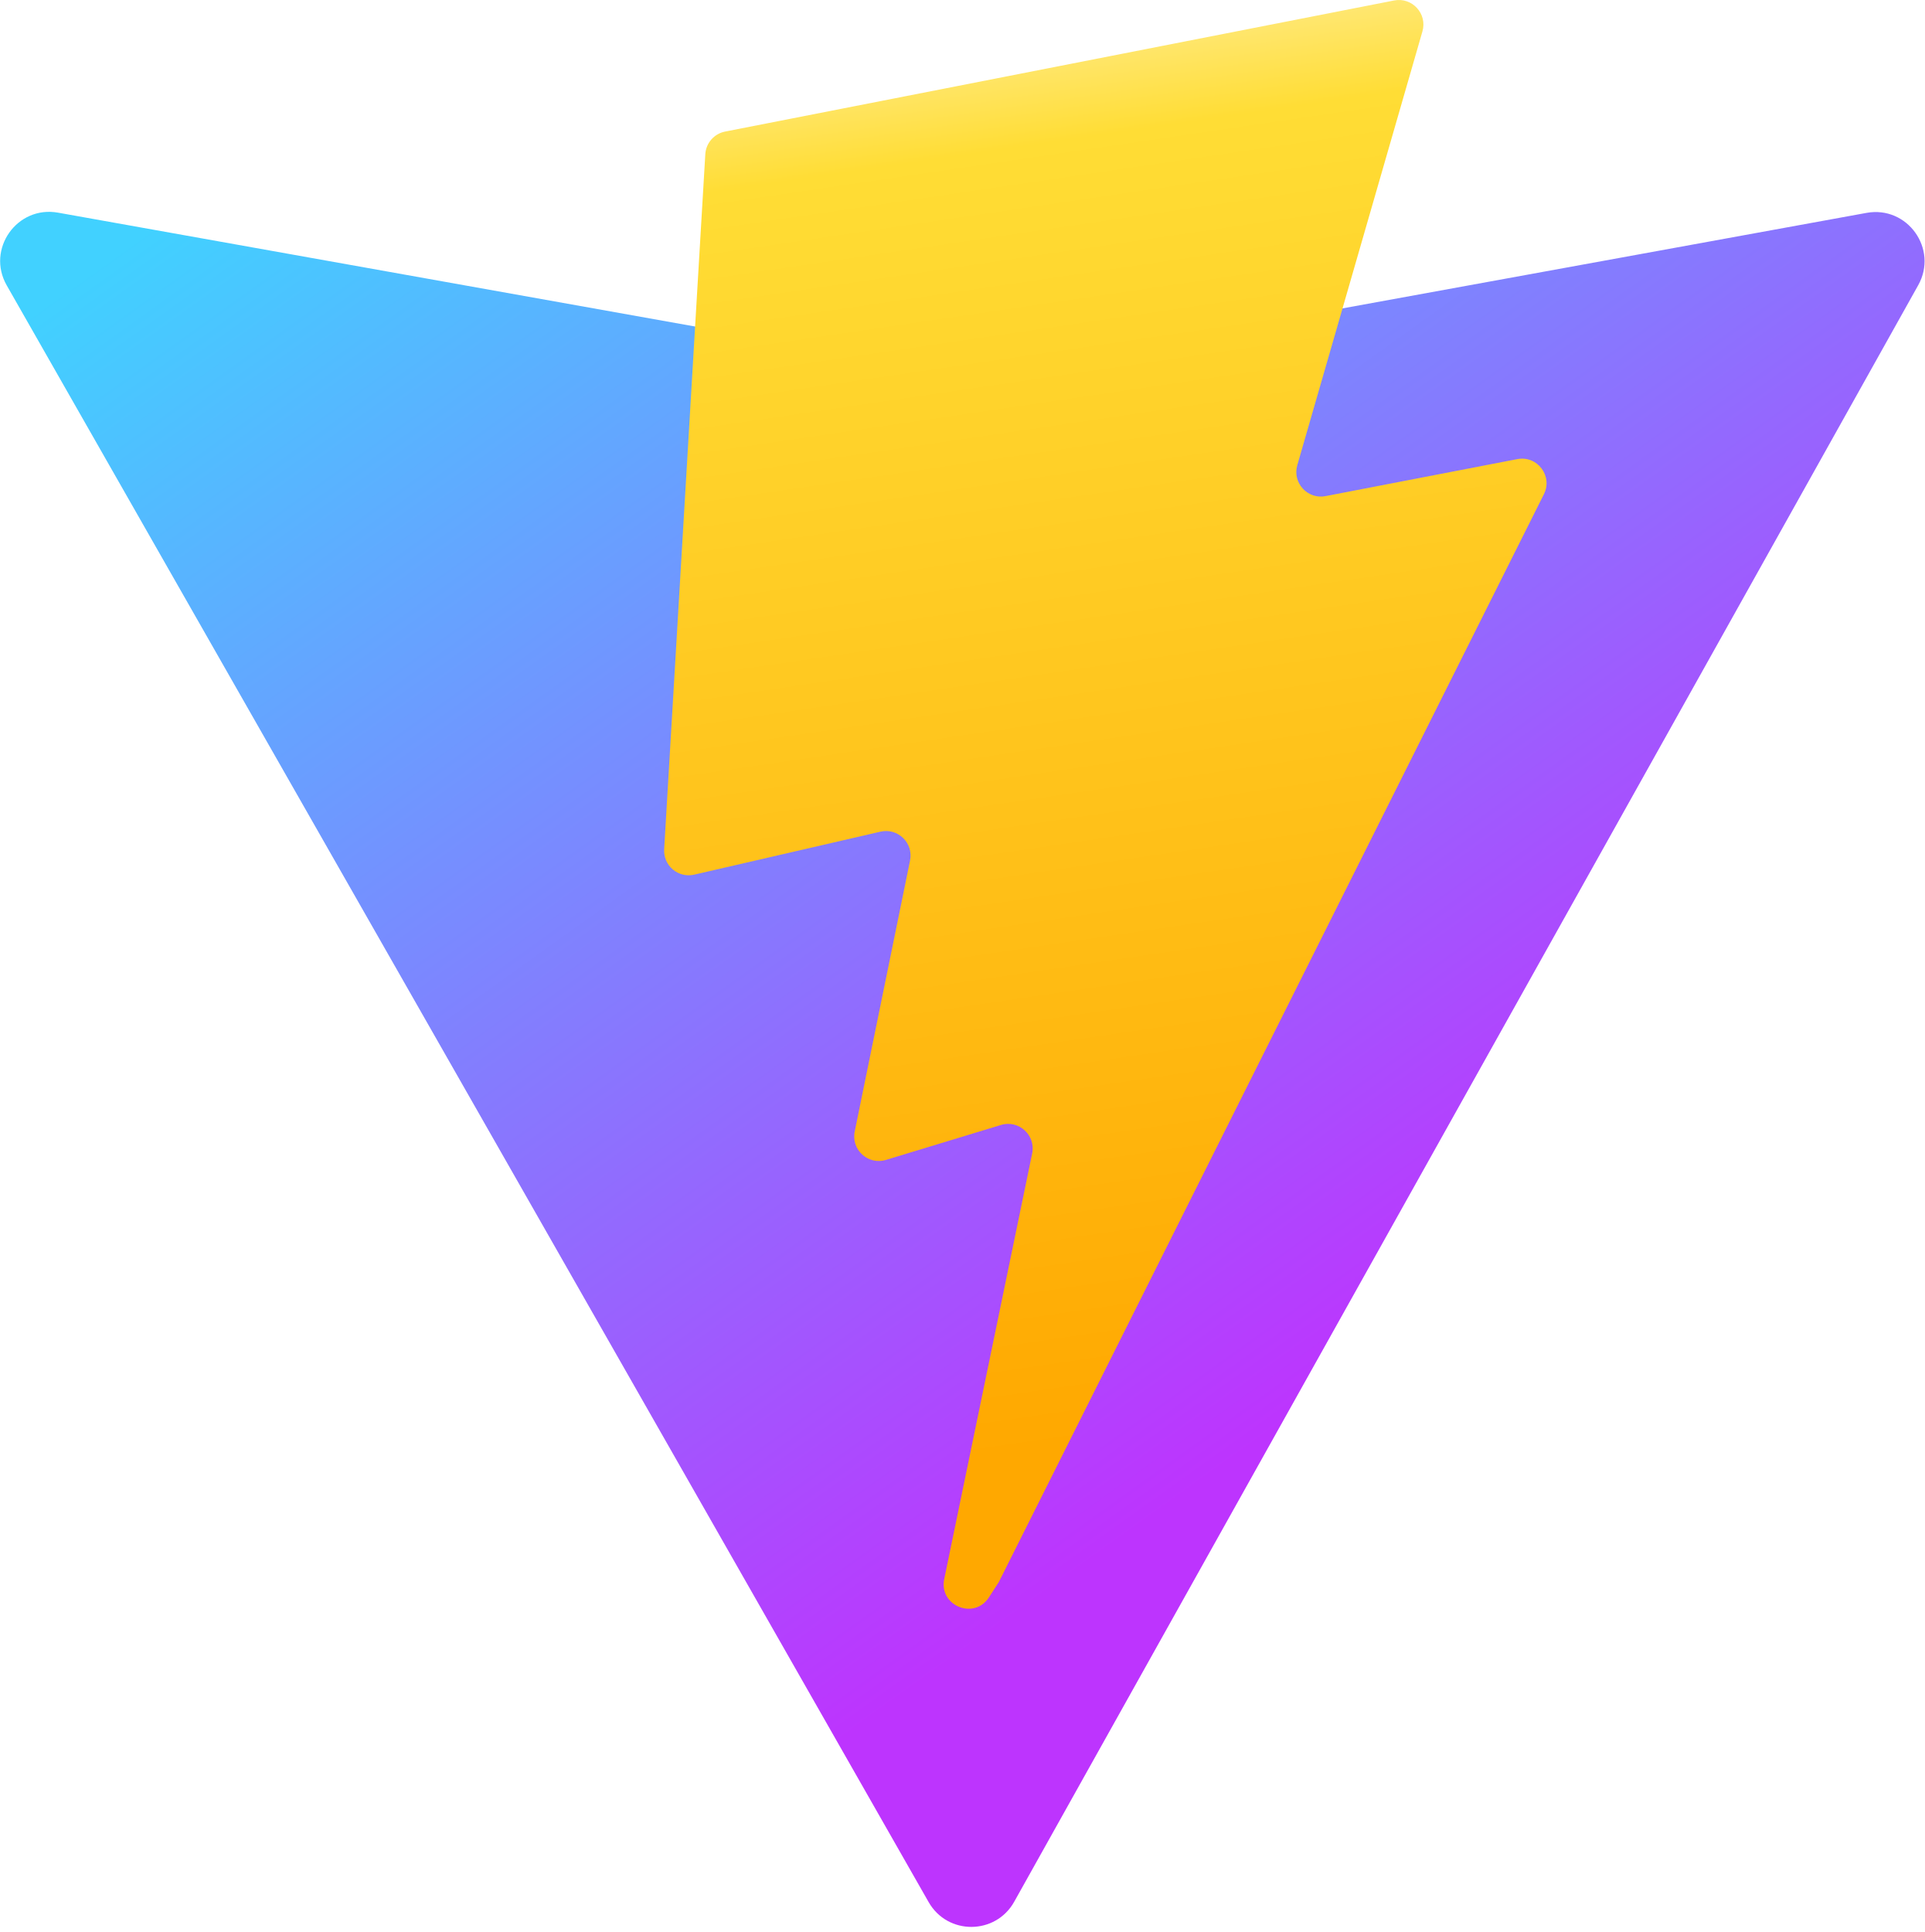
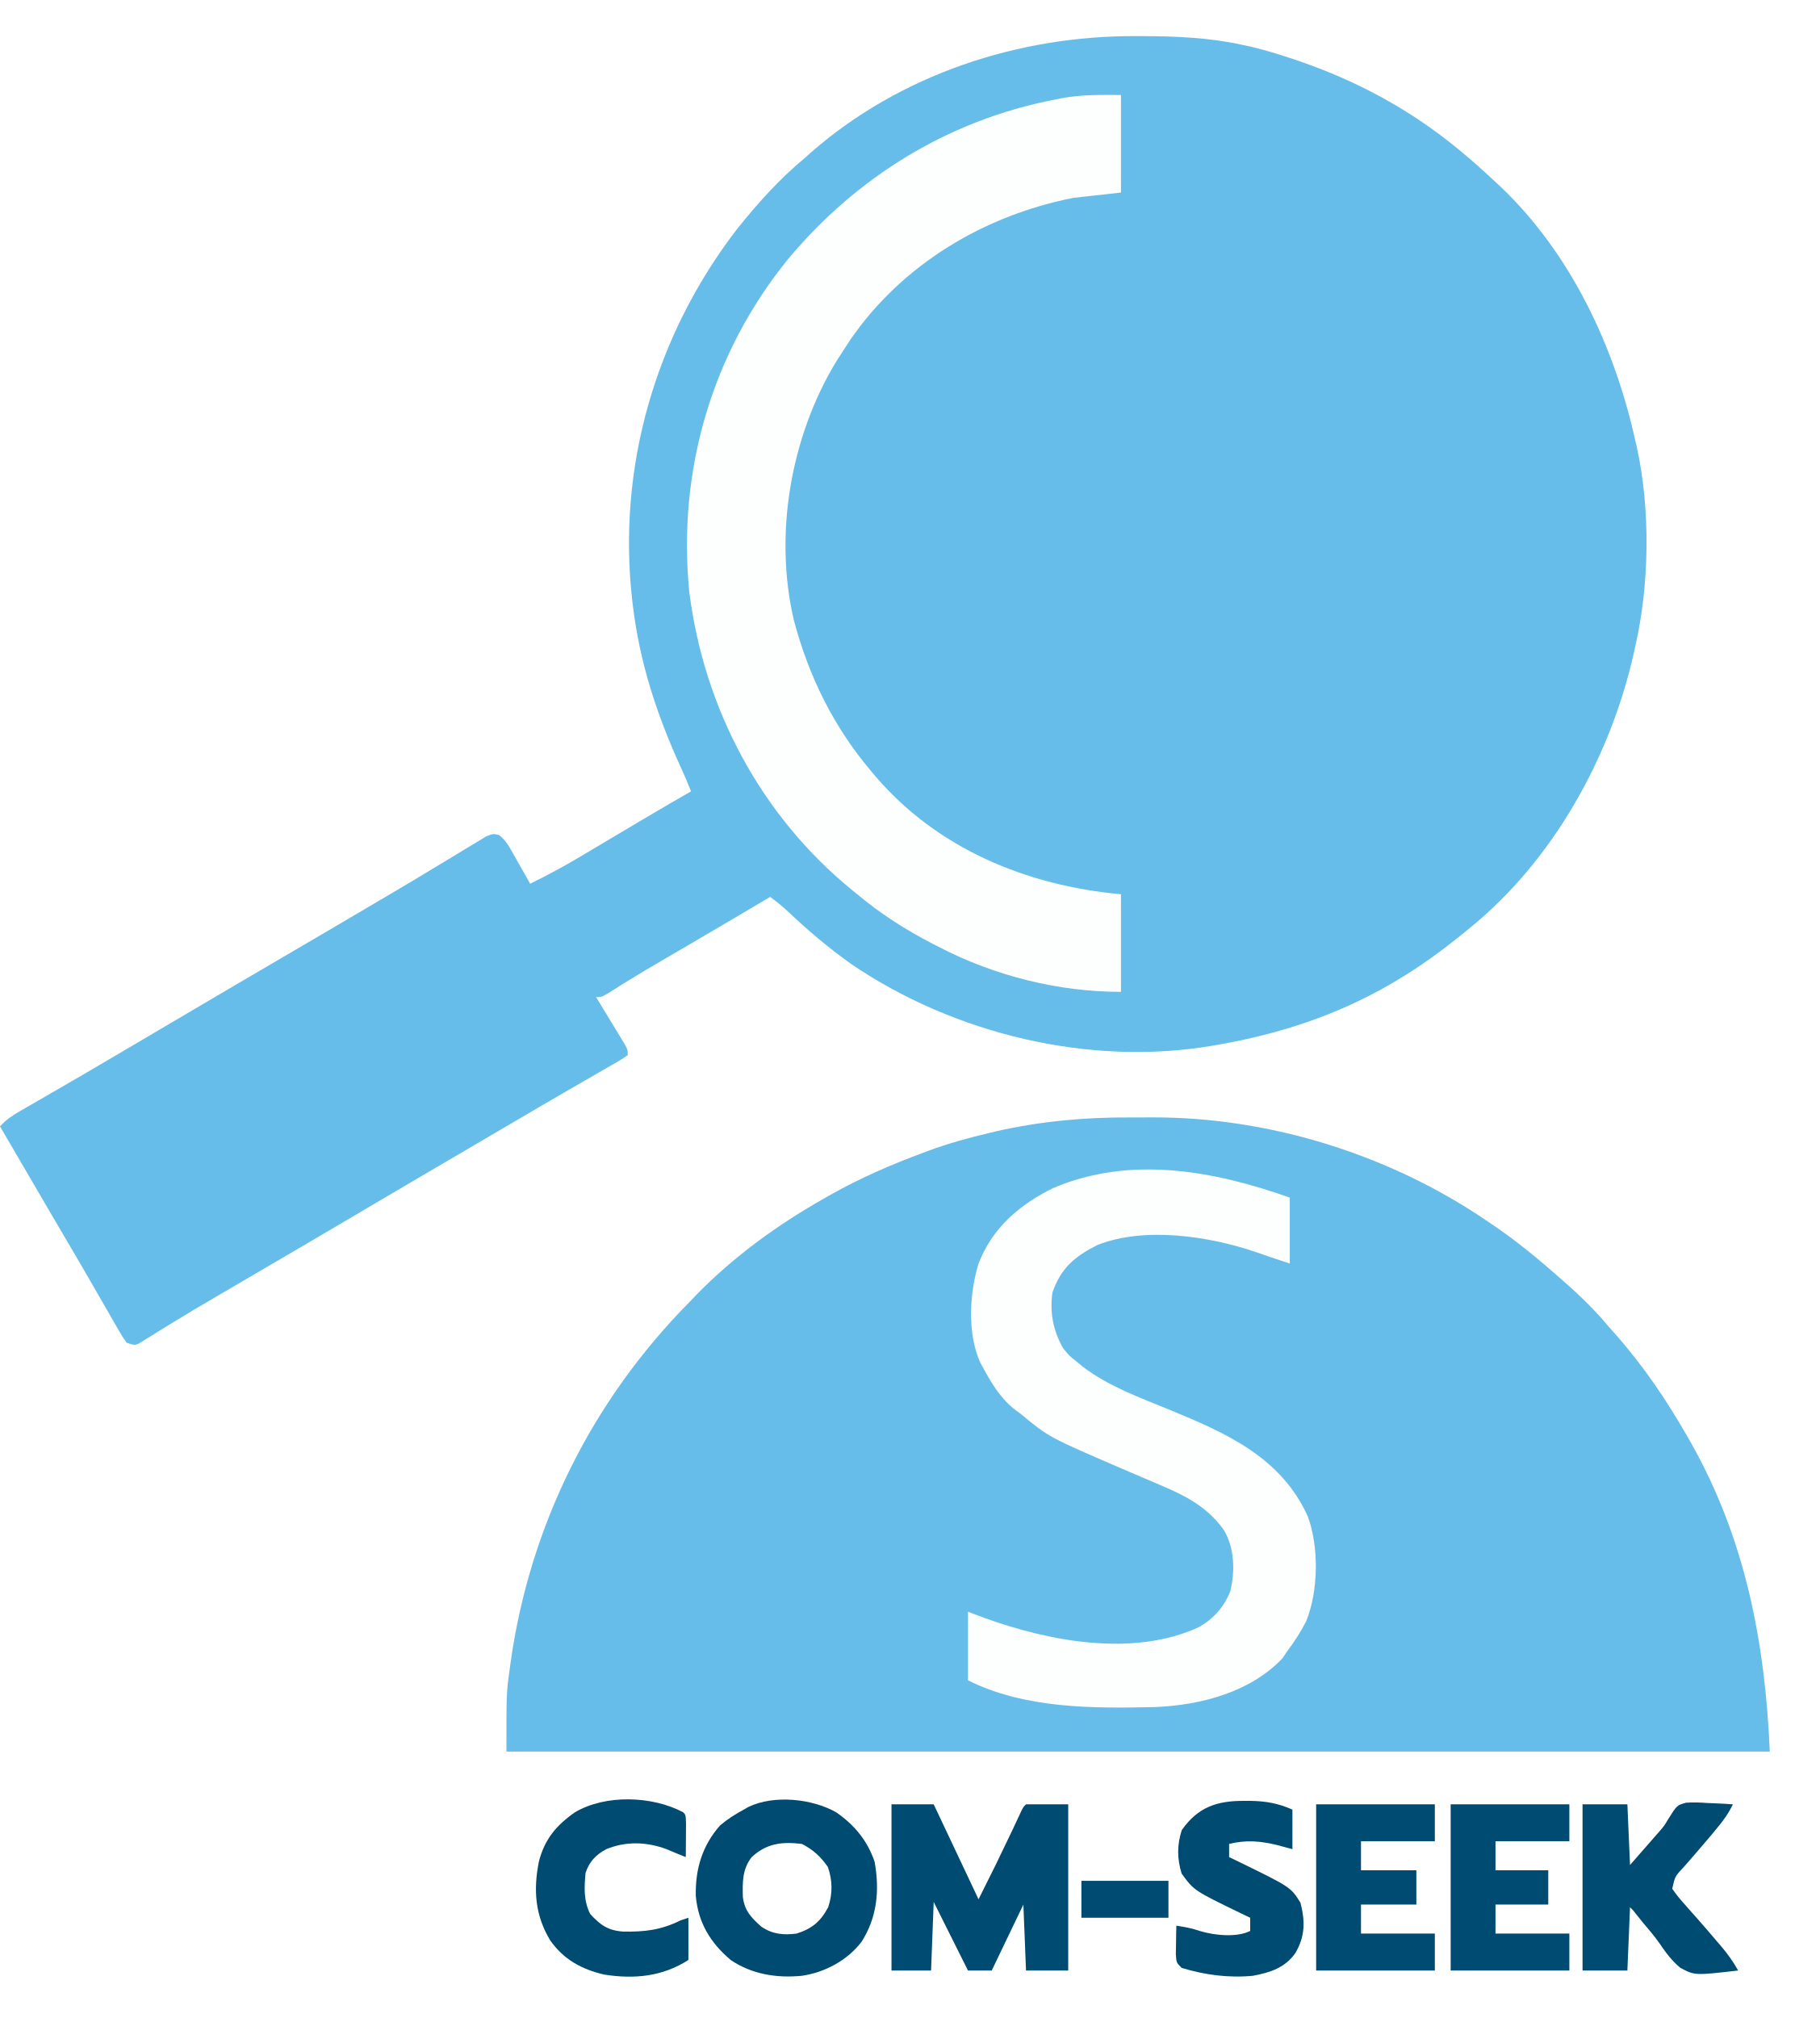
- <svg xmlns="http://www.w3.org/2000/svg" aria-hidden="true" role="img" class="iconify iconify--logos" width="31.88" height="32" preserveAspectRatio="xMidYMid meet" viewBox="0 0 256 257">
-   <defs>
-     <linearGradient id="IconifyId1813088fe1fbc01fb466" x1="-.828%" x2="57.636%" y1="7.652%" y2="78.411%">
-       <stop offset="0%" stop-color="#41D1FF" />
-       <stop offset="100%" stop-color="#BD34FE" />
-     </linearGradient>
-     <linearGradient id="IconifyId1813088fe1fbc01fb467" x1="43.376%" x2="50.316%" y1="2.242%" y2="89.03%">
-       <stop offset="0%" stop-color="#FFEA83" />
-       <stop offset="8.333%" stop-color="#FFDD35" />
-       <stop offset="100%" stop-color="#FFA800" />
-     </linearGradient>
-   </defs>
-   <path fill="url(#IconifyId1813088fe1fbc01fb466)" d="M255.153 37.938L134.897 252.976c-2.483 4.44-8.862 4.466-11.382.048L.875 37.958c-2.746-4.814 1.371-10.646 6.827-9.67l120.385 21.517a6.537 6.537 0 0 0 2.322-.004l117.867-21.483c5.438-.991 9.574 4.796 6.877 9.62Z" />
-   <path fill="url(#IconifyId1813088fe1fbc01fb467)" d="M185.432.063L96.44 17.501a3.268 3.268 0 0 0-2.634 3.014l-5.474 92.456a3.268 3.268 0 0 0 3.997 3.378l24.777-5.718c2.318-.535 4.413 1.507 3.936 3.838l-7.361 36.047c-.495 2.426 1.782 4.5 4.151 3.78l15.304-4.649c2.372-.72 4.652 1.36 4.15 3.788l-11.698 56.621c-.732 3.542 3.979 5.473 5.943 2.437l1.313-2.028l72.516-144.72c1.215-2.423-.88-5.186-3.54-4.672l-25.505 4.922c-2.396.462-4.435-1.77-3.759-4.114l16.646-57.705c.677-2.35-1.37-4.583-3.769-4.113Z" />
+ <svg xmlns="http://www.w3.org/2000/svg" version="1.1" width="690" height="765">
+   <path d="M0 0 C0.831 0.001 1.662 0.003 2.518 0.005 C15.307 0.046 27.776 0.57 40.312 3.312 C41.594 3.591 42.875 3.869 44.195 4.156 C47.948 5.08 51.633 6.138 55.312 7.312 C56.074 7.555 56.835 7.797 57.62 8.047 C83.393 16.388 105.81 28.541 126.312 46.312 C127.282 47.152 128.251 47.991 129.25 48.855 C131.64 50.972 133.986 53.126 136.312 55.312 C136.971 55.918 137.63 56.524 138.309 57.148 C164.973 82.578 181.448 117.842 189.312 153.312 C189.492 154.089 189.671 154.865 189.856 155.665 C195.084 179.209 194.706 207.848 189.312 231.312 C189.146 232.074 188.98 232.835 188.809 233.619 C179.99 273.171 158.146 312.616 126.312 338.312 C125.824 338.713 125.336 339.113 124.833 339.526 C116.387 346.438 107.725 352.776 98.312 358.312 C97.632 358.713 96.951 359.114 96.249 359.527 C76.061 371.198 54.231 378.333 31.312 382.312 C30.588 382.442 29.863 382.572 29.116 382.706 C-17.657 390.724 -69.092 378.244 -108.096 351.672 C-116.665 345.546 -124.639 338.808 -132.27 331.555 C-134.335 329.639 -136.423 327.978 -138.688 326.312 C-139.202 326.617 -139.717 326.922 -140.247 327.236 C-142.789 328.741 -145.332 330.246 -147.875 331.75 C-148.843 332.323 -149.811 332.895 -150.808 333.485 C-156.581 336.896 -162.36 340.295 -168.148 343.68 C-168.779 344.049 -169.41 344.418 -170.06 344.798 C-173.155 346.608 -176.25 348.417 -179.346 350.222 C-186.403 354.345 -186.403 354.345 -193.378 358.603 C-193.975 358.975 -194.572 359.347 -195.186 359.73 C-196.84 360.766 -198.489 361.808 -200.138 362.85 C-202.688 364.312 -202.688 364.312 -204.688 364.312 C-204.324 364.908 -203.96 365.503 -203.586 366.117 C-201.949 368.804 -200.318 371.496 -198.688 374.188 C-198.115 375.125 -197.543 376.062 -196.953 377.027 C-196.412 377.923 -195.87 378.819 -195.312 379.742 C-194.81 380.57 -194.307 381.397 -193.789 382.25 C-192.688 384.312 -192.688 384.312 -192.688 386.312 C-194.889 387.83 -194.889 387.83 -198.012 389.629 C-198.576 389.957 -199.141 390.285 -199.722 390.623 C-201.602 391.714 -203.489 392.794 -205.375 393.875 C-206.697 394.64 -208.019 395.405 -209.34 396.172 C-212.09 397.766 -214.842 399.357 -217.595 400.946 C-223.215 404.192 -228.811 407.479 -234.406 410.766 C-237.406 412.528 -240.408 414.288 -243.41 416.047 C-244.007 416.397 -244.604 416.747 -245.219 417.107 C-248.914 419.273 -252.609 421.438 -256.305 423.603 C-267.776 430.321 -279.247 437.042 -290.688 443.812 C-299.03 448.749 -307.386 453.662 -315.75 458.562 C-316.661 459.097 -316.661 459.097 -317.591 459.641 C-323.855 463.312 -330.12 466.981 -336.387 470.646 C-338.893 472.112 -341.398 473.578 -343.903 475.045 C-345.73 476.114 -347.558 477.181 -349.386 478.249 C-354.905 481.476 -360.402 484.732 -365.848 488.082 C-366.779 488.653 -367.71 489.223 -368.67 489.811 C-370.382 490.865 -372.089 491.927 -373.789 492.999 C-374.532 493.456 -375.274 493.912 -376.039 494.383 C-376.995 494.982 -376.995 494.982 -377.971 495.594 C-379.688 496.312 -379.688 496.312 -382.688 495.312 C-384.319 492.997 -384.319 492.997 -386.102 489.891 C-386.428 489.327 -386.755 488.764 -387.092 488.184 C-388.174 486.315 -389.243 484.439 -390.312 482.562 C-391.07 481.249 -391.829 479.935 -392.589 478.622 C-394.171 475.887 -395.749 473.15 -397.324 470.411 C-400.619 464.688 -403.968 458.996 -407.315 453.303 C-409.07 450.318 -410.82 447.331 -412.57 444.344 C-412.911 443.763 -413.251 443.182 -413.602 442.583 C-419.312 432.835 -425.001 423.074 -430.688 413.312 C-428.413 410.831 -426.077 409.228 -423.164 407.555 C-422.24 407.02 -421.317 406.486 -420.365 405.935 C-418.854 405.07 -418.854 405.07 -417.312 404.188 C-415.13 402.926 -412.948 401.664 -410.766 400.402 C-410.194 400.072 -409.622 399.743 -409.033 399.403 C-402.357 395.551 -395.71 391.651 -389.062 387.75 C-387.819 387.021 -386.575 386.291 -385.331 385.562 C-377.229 380.811 -369.141 376.04 -361.058 371.257 C-353.591 366.84 -346.11 362.448 -338.625 358.062 C-338.017 357.706 -337.409 357.35 -336.782 356.983 C-331.789 354.057 -326.796 351.133 -321.802 348.208 C-317.451 345.66 -313.1 343.112 -308.75 340.562 C-307.837 340.027 -307.837 340.027 -306.905 339.482 C-300.034 335.455 -293.166 331.421 -286.312 327.365 C-284.58 326.34 -282.847 325.318 -281.112 324.298 C-276.397 321.522 -271.701 318.719 -267.026 315.876 C-264.368 314.262 -261.702 312.662 -259.035 311.063 C-257.727 310.276 -256.423 309.482 -255.123 308.682 C-253.306 307.566 -251.479 306.471 -249.648 305.379 C-248.594 304.739 -247.54 304.099 -246.455 303.44 C-243.688 302.312 -243.688 302.312 -241.476 302.876 C-239.446 304.507 -238.393 305.964 -237.109 308.227 C-236.671 308.987 -236.233 309.748 -235.781 310.531 C-235.338 311.325 -234.894 312.119 -234.438 312.938 C-233.979 313.739 -233.52 314.541 -233.047 315.367 C-231.917 317.344 -230.798 319.325 -229.688 321.312 C-222.736 317.954 -216.057 314.281 -209.438 310.312 C-207.514 309.168 -205.591 308.023 -203.668 306.879 C-202.197 306.001 -202.197 306.001 -200.697 305.106 C-195.722 302.141 -190.736 299.196 -185.75 296.25 C-184.845 295.714 -183.941 295.179 -183.009 294.627 C-178.257 291.816 -173.49 289.037 -168.688 286.312 C-169.973 283.037 -171.344 279.828 -172.824 276.637 C-181.647 257.271 -188.131 237.497 -190.688 216.312 C-190.781 215.569 -190.875 214.826 -190.971 214.06 C-196.74 163.502 -182.23 113.529 -151.387 73.312 C-143.608 63.585 -135.289 54.267 -125.688 46.312 C-124.865 45.579 -124.043 44.846 -123.195 44.09 C-89.321 14.485 -44.511 -0.198 0 0 Z " fill="#67BDE9" transform="translate(430.6875,13.6875)" />
+   <path d="M0 0 C2.834 0.016 5.666 -0 8.5 -0.019 C53.019 -0.068 98.526 14.281 135.268 39.391 C135.861 39.79 136.453 40.189 137.064 40.6 C146.365 46.89 154.879 53.942 163.268 61.391 C163.785 61.846 164.303 62.3 164.836 62.768 C170.779 67.988 176.194 73.334 181.268 79.391 C182.192 80.444 183.118 81.494 184.045 82.543 C194.617 94.561 203.344 107.499 211.268 121.391 C211.644 122.051 212.021 122.711 212.409 123.391 C232.994 159.878 240.463 198.872 242.268 240.391 C84.198 240.391 -73.872 240.391 -236.732 240.391 C-236.732 218.188 -236.732 218.188 -235.545 209.579 C-235.343 208.072 -235.343 208.072 -235.137 206.535 C-227.814 154.724 -204.368 107.589 -167.732 70.391 C-166.73 69.352 -165.729 68.311 -164.728 67.27 C-150.391 52.565 -133.593 40.452 -115.732 30.391 C-115.075 30.017 -114.418 29.644 -113.741 29.259 C-102.474 22.9 -90.853 17.891 -78.732 13.391 C-78.075 13.144 -77.419 12.896 -76.742 12.642 C-69.021 9.768 -61.179 7.652 -53.17 5.766 C-52.363 5.572 -51.556 5.378 -50.725 5.177 C-33.974 1.411 -17.14 -0.115 0 0 Z " fill="#67BDE9" transform="translate(428.7322,423.6089)" />
+   <path d="M0 0 C0 12.21 0 24.42 0 37 C-5.94 37.66 -11.88 38.32 -18 39 C-51.796 45.661 -82.807 64.092 -102.588 92.758 C-103.746 94.493 -104.879 96.241 -106 98 C-107.062 99.663 -107.062 99.663 -108.145 101.359 C-125.282 129.801 -131.65 166.794 -123.975 199.286 C-118.363 220.34 -109.032 239.346 -95 256 C-94.362 256.765 -94.362 256.765 -93.712 257.546 C-70.073 285.596 -35.918 299.735 0 303 C0 315.21 0 327.42 0 340 C-23.805 340 -47.849 333.959 -69 323 C-69.756 322.614 -70.512 322.229 -71.291 321.832 C-81.692 316.473 -91.016 310.495 -100 303 C-100.567 302.539 -101.133 302.077 -101.717 301.602 C-136.483 273.297 -158.114 232.677 -163.687 188.194 C-168.163 142.578 -155.128 97.765 -126.213 62.228 C-100.082 30.92 -65.287 9.529 -25.062 1.75 C-24.181 1.574 -23.299 1.399 -22.391 1.218 C-14.628 -0.188 -8.216 0 0 0 Z " fill="#FDFEFE" transform="translate(425,36)" />
+   <path d="M0 0 C0 8.25 0 16.5 0 25 C-9 22 -9 22 -12.711 20.684 C-30.538 14.621 -55.03 10.852 -73 18 C-81.717 22.437 -86.726 26.725 -90 36 C-91.009 43.638 -89.749 50.28 -86 57 C-83.687 59.897 -83.687 59.897 -81 62 C-80.243 62.633 -79.487 63.266 -78.707 63.918 C-68.885 71.472 -56.929 75.769 -45.562 80.438 C-23.914 89.342 -3.304 98.458 6.836 120.852 C11.113 132.419 10.852 149.106 6.273 160.488 C4.188 164.602 1.773 168.321 -1 172 C-1.577 172.866 -2.155 173.732 -2.75 174.625 C-14.992 187.547 -33.776 192.413 -51.052 193.126 C-74.546 193.671 -100.452 193.774 -122 183 C-122 174.42 -122 165.84 -122 157 C-119.03 158.114 -119.03 158.114 -116 159.25 C-91.202 168.253 -59.259 174.31 -34.402 162.797 C-28.85 159.612 -24.932 155.224 -22.539 149.215 C-20.702 141.665 -20.938 132.771 -25 126 C-31.922 116.222 -41.455 112.166 -52.226 107.639 C-55.575 106.228 -58.912 104.789 -62.25 103.352 C-62.914 103.066 -63.578 102.78 -64.262 102.486 C-91.457 90.76 -91.457 90.76 -102 82 C-102.971 81.287 -102.971 81.287 -103.961 80.559 C-109.405 76.387 -112.739 70.964 -116 65 C-116.657 63.803 -116.657 63.803 -117.328 62.582 C-122.321 51.524 -121.47 36.433 -118 25 C-112.748 11.466 -102.539 2.706 -89.738 -3.609 C-60.502 -16.082 -28.817 -10.209 0 0 Z " fill="#FDFEFE" transform="translate(489,454)" />
+   <path d="M0 0 C5.28 0 10.56 0 16 0 C21.61 11.88 27.22 23.76 33 36 C39.593 22.836 39.593 22.836 45.938 9.562 C46.695 7.938 47.454 6.314 48.215 4.691 C48.536 4.002 48.857 3.314 49.187 2.604 C50 1 50 1 51 0 C56.28 0 61.56 0 67 0 C67 20.79 67 41.58 67 63 C61.72 63 56.44 63 51 63 C50.505 50.625 50.505 50.625 50 38 C46.04 46.25 42.08 54.5 38 63 C35.03 63 32.06 63 29 63 C24.667 54.333 20.333 45.667 16 37 C15.67 45.58 15.34 54.16 15 63 C10.05 63 5.1 63 0 63 C0 42.21 0 21.42 0 0 Z " fill="#004B72" transform="translate(338,684)" />
+   <path d="M0 0 C6.938 4.81 11.882 10.743 14.605 18.789 C16.531 29.58 15.58 39.907 9.598 49.172 C4.192 56.204 -4.247 60.714 -13 62 C-22.51 62.93 -31.828 61.455 -39.871 56.082 C-47.64 49.56 -52.314 41.852 -53.203 31.676 C-53.404 21.566 -50.77 12.682 -44 5 C-41.178 2.607 -38.253 0.753 -35 -1 C-34.408 -1.34 -33.817 -1.681 -33.207 -2.031 C-23.461 -6.678 -9.149 -5.147 0 0 Z M-32 17 C-35.587 21.596 -35.505 26.521 -35.352 32.156 C-34.709 37.354 -32.194 39.922 -28.438 43.312 C-24.198 46.248 -20.026 46.636 -15 46 C-9.165 44.153 -5.917 41.484 -3 36 C-1.278 30.833 -1.344 25.894 -3.125 20.75 C-5.737 16.919 -8.803 14.098 -13 12 C-20.543 11.111 -26.288 11.75 -32 17 Z " fill="#004B72" transform="translate(317,687)" />
+   <path d="M0 0 C5.61 0 11.22 0 17 0 C17.33 7.59 17.66 15.18 18 23 C20.021 20.69 22.043 18.38 24.125 16 C24.749 15.29 25.373 14.579 26.016 13.848 C26.529 13.259 27.042 12.669 27.57 12.062 C28.44 11.073 28.44 11.073 29.327 10.064 C31.047 8.031 31.047 8.031 32.404 5.732 C35.787 0.325 35.787 0.325 39.343 -0.629 C42.065 -0.787 44.657 -0.702 47.375 -0.5 C48.302 -0.464 49.229 -0.428 50.184 -0.391 C52.46 -0.297 54.728 -0.166 57 0 C55.374 3.391 53.474 6.037 51.062 8.938 C50.27 9.897 49.477 10.856 48.66 11.844 C46.794 14.072 44.901 16.274 42.996 18.469 C42.498 19.046 41.999 19.624 41.486 20.219 C40.511 21.346 39.531 22.468 38.543 23.584 C35.045 27.308 35.045 27.308 34 32 C35.507 34.178 36.976 35.998 38.75 37.938 C39.766 39.092 40.781 40.247 41.797 41.402 C42.325 41.994 42.853 42.585 43.396 43.195 C45.972 46.095 48.487 49.045 51 52 C51.456 52.527 51.912 53.054 52.382 53.597 C54.93 56.578 57.087 59.577 59 63 C42.547 64.886 42.547 64.886 37.118 62 C33.888 59.372 31.511 56.118 29.179 52.694 C27.249 49.921 25.049 47.397 22.875 44.812 C21.788 43.461 21.788 43.461 20.68 42.082 C19.167 40.132 19.167 40.132 18 39 C17.67 46.92 17.34 54.84 17 63 C11.39 63 5.78 63 0 63 C0 42.21 0 21.42 0 0 Z " fill="#004B72" transform="translate(600,684)" />
+   <path d="M0 0 C14.85 0 29.7 0 45 0 C45 4.62 45 9.24 45 14 C35.76 14 26.52 14 17 14 C17 17.63 17 21.26 17 25 C23.93 25 30.86 25 38 25 C38 29.29 38 33.58 38 38 C31.07 38 24.14 38 17 38 C17 41.63 17 45.26 17 49 C26.24 49 35.48 49 45 49 C45 53.62 45 58.24 45 63 C30.15 63 15.3 63 0 63 C0 42.21 0 21.42 0 0 Z " fill="#004B72" transform="translate(499,684)" />
+   <path d="M0 0 C14.85 0 29.7 0 45 0 C45 4.62 45 9.24 45 14 C35.76 14 26.52 14 17 14 C17 17.63 17 21.26 17 25 C23.6 25 30.2 25 37 25 C37 29.29 37 33.58 37 38 C30.4 38 23.8 38 17 38 C17 41.63 17 45.26 17 49 C26.24 49 35.48 49 45 49 C45 53.62 45 58.24 45 63 C30.15 63 15.3 63 0 63 C0 42.21 0 21.42 0 0 Z " fill="#004B72" transform="translate(550,684)" />
+   <path d="M0 0 C1 1 1 1 1.098 4.598 C1.091 6.086 1.079 7.574 1.062 9.062 C1.058 9.821 1.053 10.58 1.049 11.361 C1.037 13.241 1.019 15.12 1 17 C-1.494 16.008 -3.977 15.01 -6.438 13.938 C-13.958 11.186 -21.778 10.941 -29.172 14.012 C-33.147 16.161 -35.583 18.749 -37 23 C-37.495 28.62 -37.768 33.436 -35.25 38.562 C-31.406 42.727 -28.562 44.811 -22.777 45.238 C-14.648 45.395 -8.368 44.669 -1 41 C-0.01 40.67 0.98 40.34 2 40 C2 45.28 2 50.56 2 56 C-7.865 62.297 -18.425 63.346 -29.961 61.535 C-38.539 59.505 -45.341 55.813 -50.438 48.5 C-56.122 39.062 -56.816 29.509 -54.711 18.82 C-52.565 10.309 -48.194 5.041 -41 0 C-29.391 -6.831 -11.727 -6.213 0 0 Z " fill="#004B72" transform="translate(259,687)" />
+   <path d="M0 0 C0.795 0.001 1.59 0.003 2.41 0.004 C8.192 0.099 12.86 0.945 18.188 3.312 C18.188 8.262 18.188 13.213 18.188 18.312 C15.434 17.57 15.434 17.57 12.625 16.812 C6.171 15.203 0.699 14.734 -5.812 16.312 C-5.812 17.962 -5.812 19.613 -5.812 21.312 C-4.762 21.82 -3.711 22.328 -2.629 22.852 C17.563 32.703 17.563 32.703 21.25 38.625 C23.036 45.65 23.038 51.199 19.371 57.594 C15.44 63.303 9.741 65.077 3.188 66.312 C-6 67.184 -14.991 65.995 -23.812 63.312 C-25.812 61.312 -25.812 61.312 -26.008 58.055 C-25.985 56.779 -25.961 55.502 -25.938 54.188 C-25.919 52.906 -25.901 51.625 -25.883 50.305 C-25.86 49.317 -25.836 48.33 -25.812 47.312 C-22.647 47.801 -19.784 48.323 -16.75 49.375 C-11.354 51.004 -2.92 51.866 2.188 49.312 C2.188 47.663 2.188 46.013 2.188 44.312 C0.594 43.551 0.594 43.551 -1.031 42.773 C-19.123 34.011 -19.123 34.011 -23.812 27.562 C-25.55 21.916 -25.588 16.685 -23.75 11.062 C-17.597 2.33 -10.384 -0.069 0 0 Z " fill="#004B72" transform="translate(471.8125,682.6875)" />
+   <path d="M0 0 C10.89 0 21.78 0 33 0 C33 4.62 33 9.24 33 14 C22.11 14 11.22 14 0 14 C0 9.38 0 4.76 0 0 Z " fill="#004B72" transform="translate(410,713)" />
</svg>
